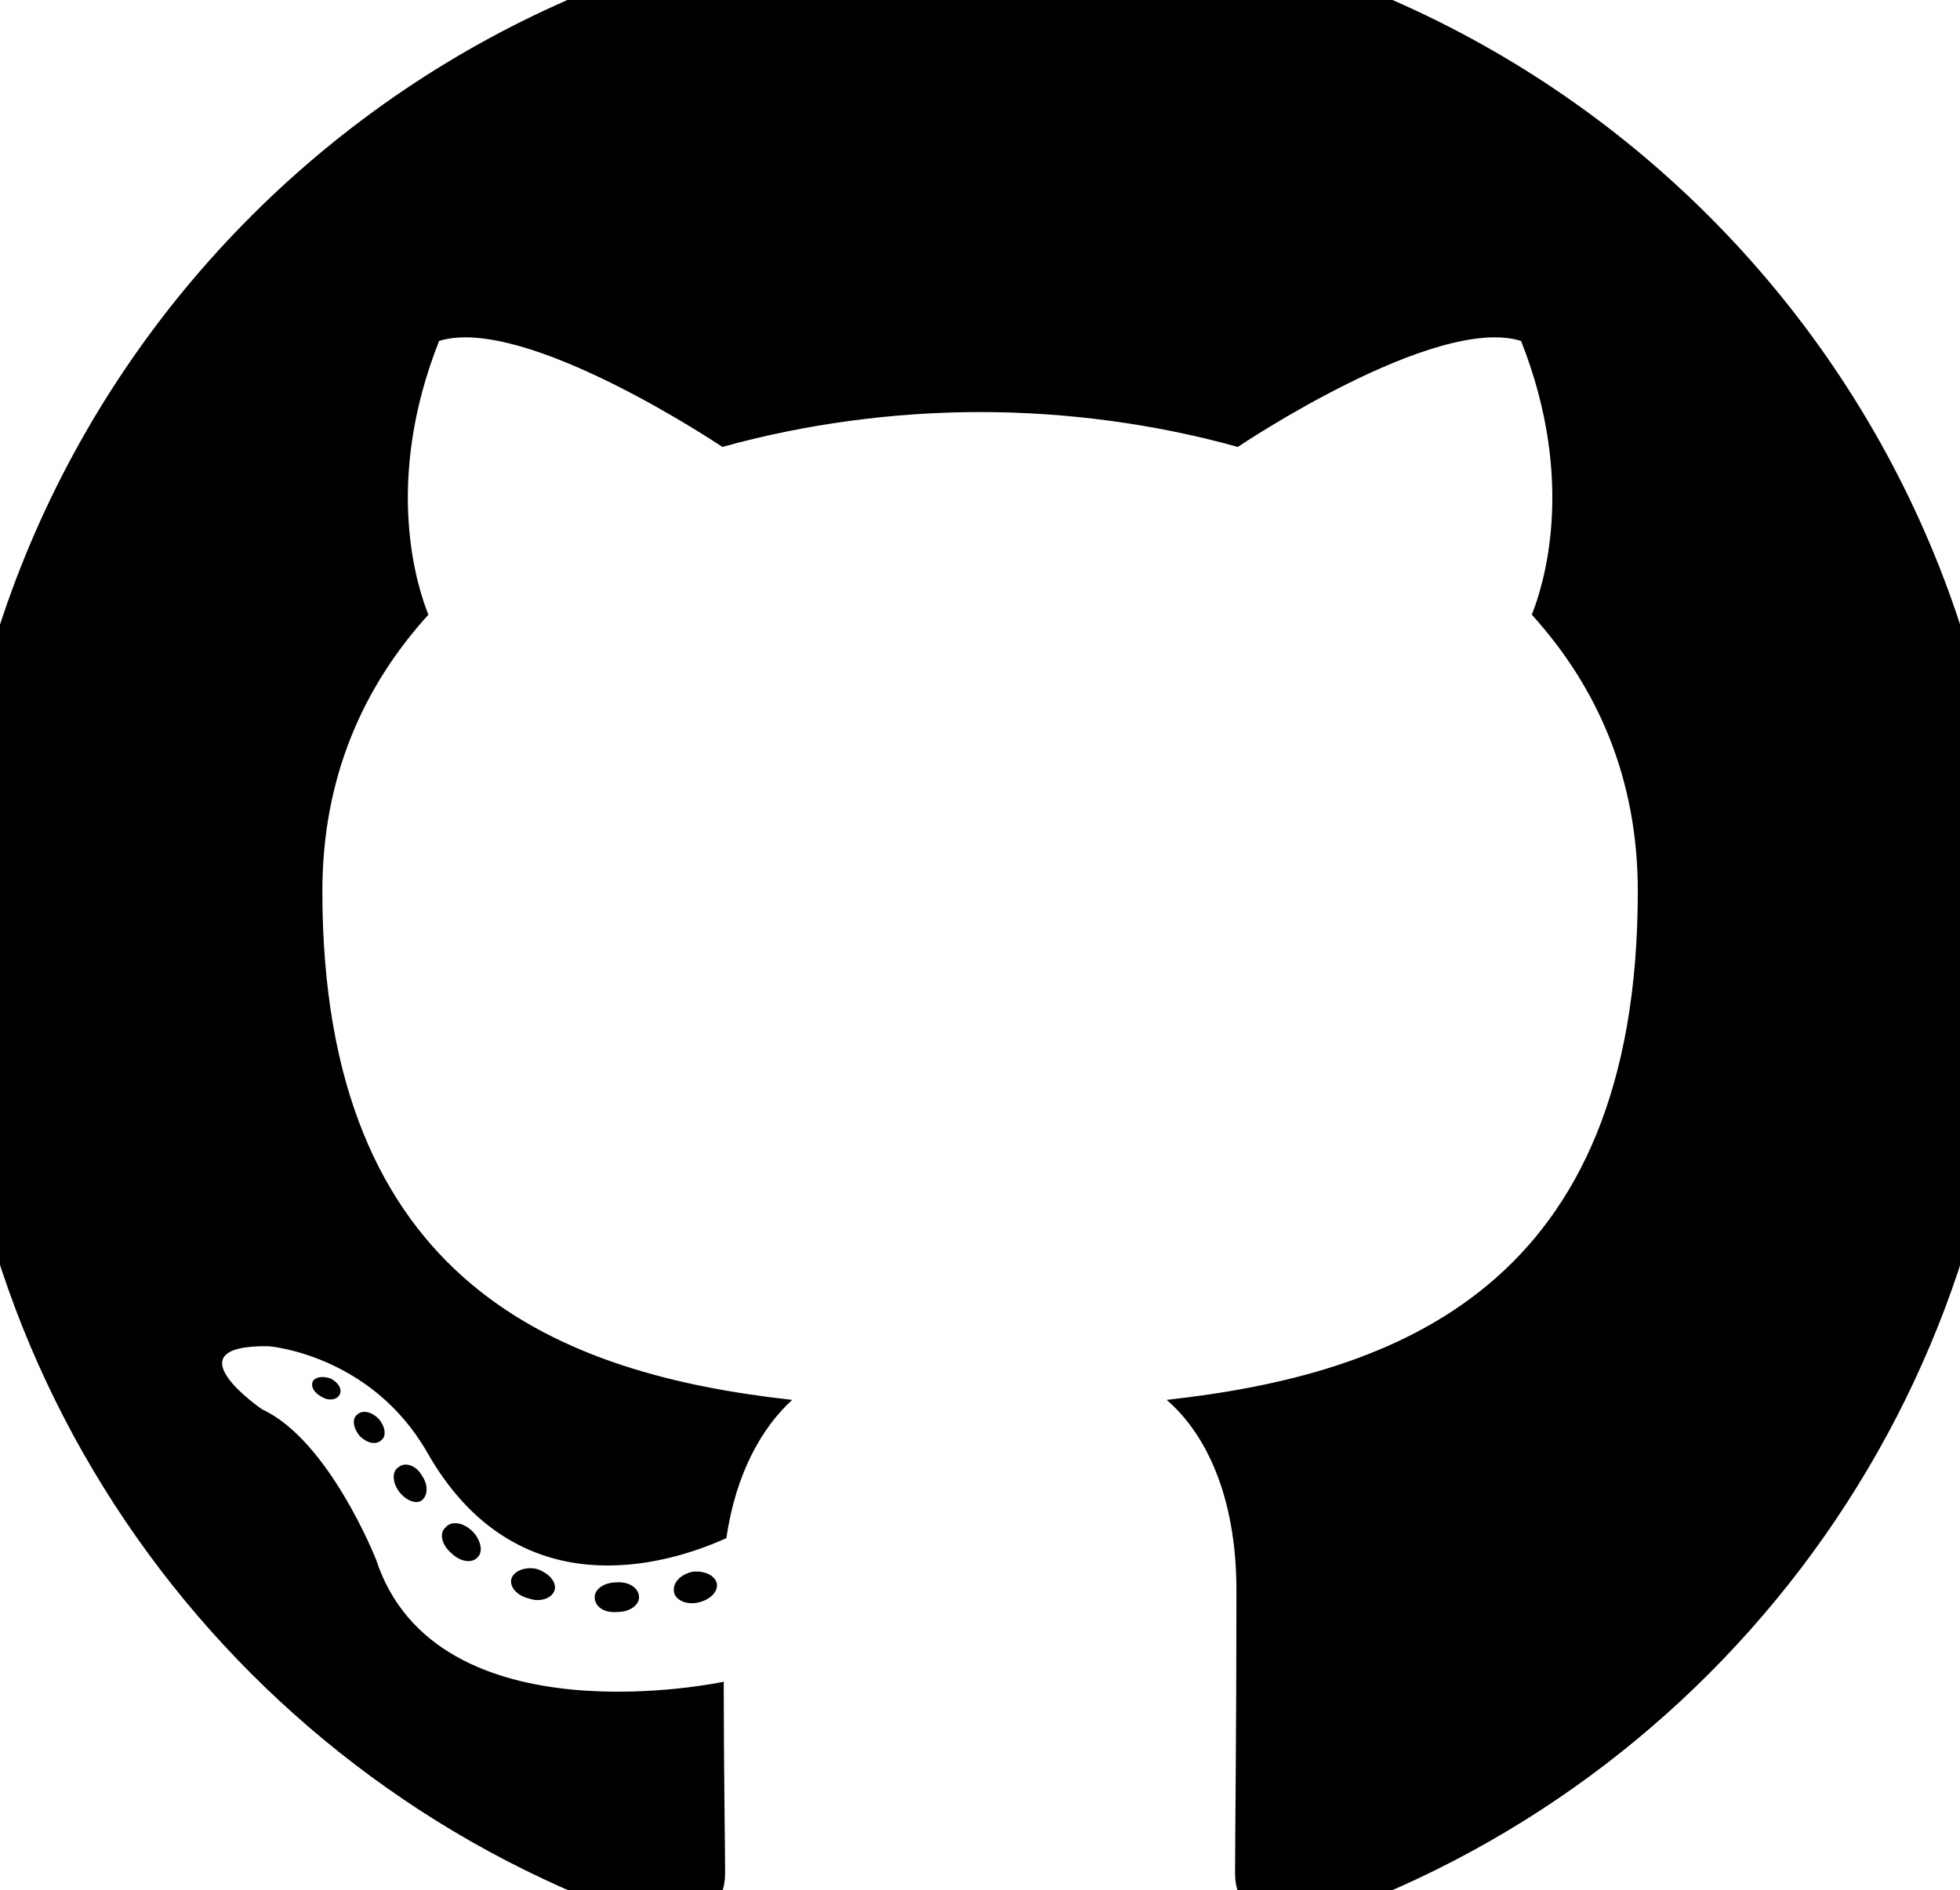
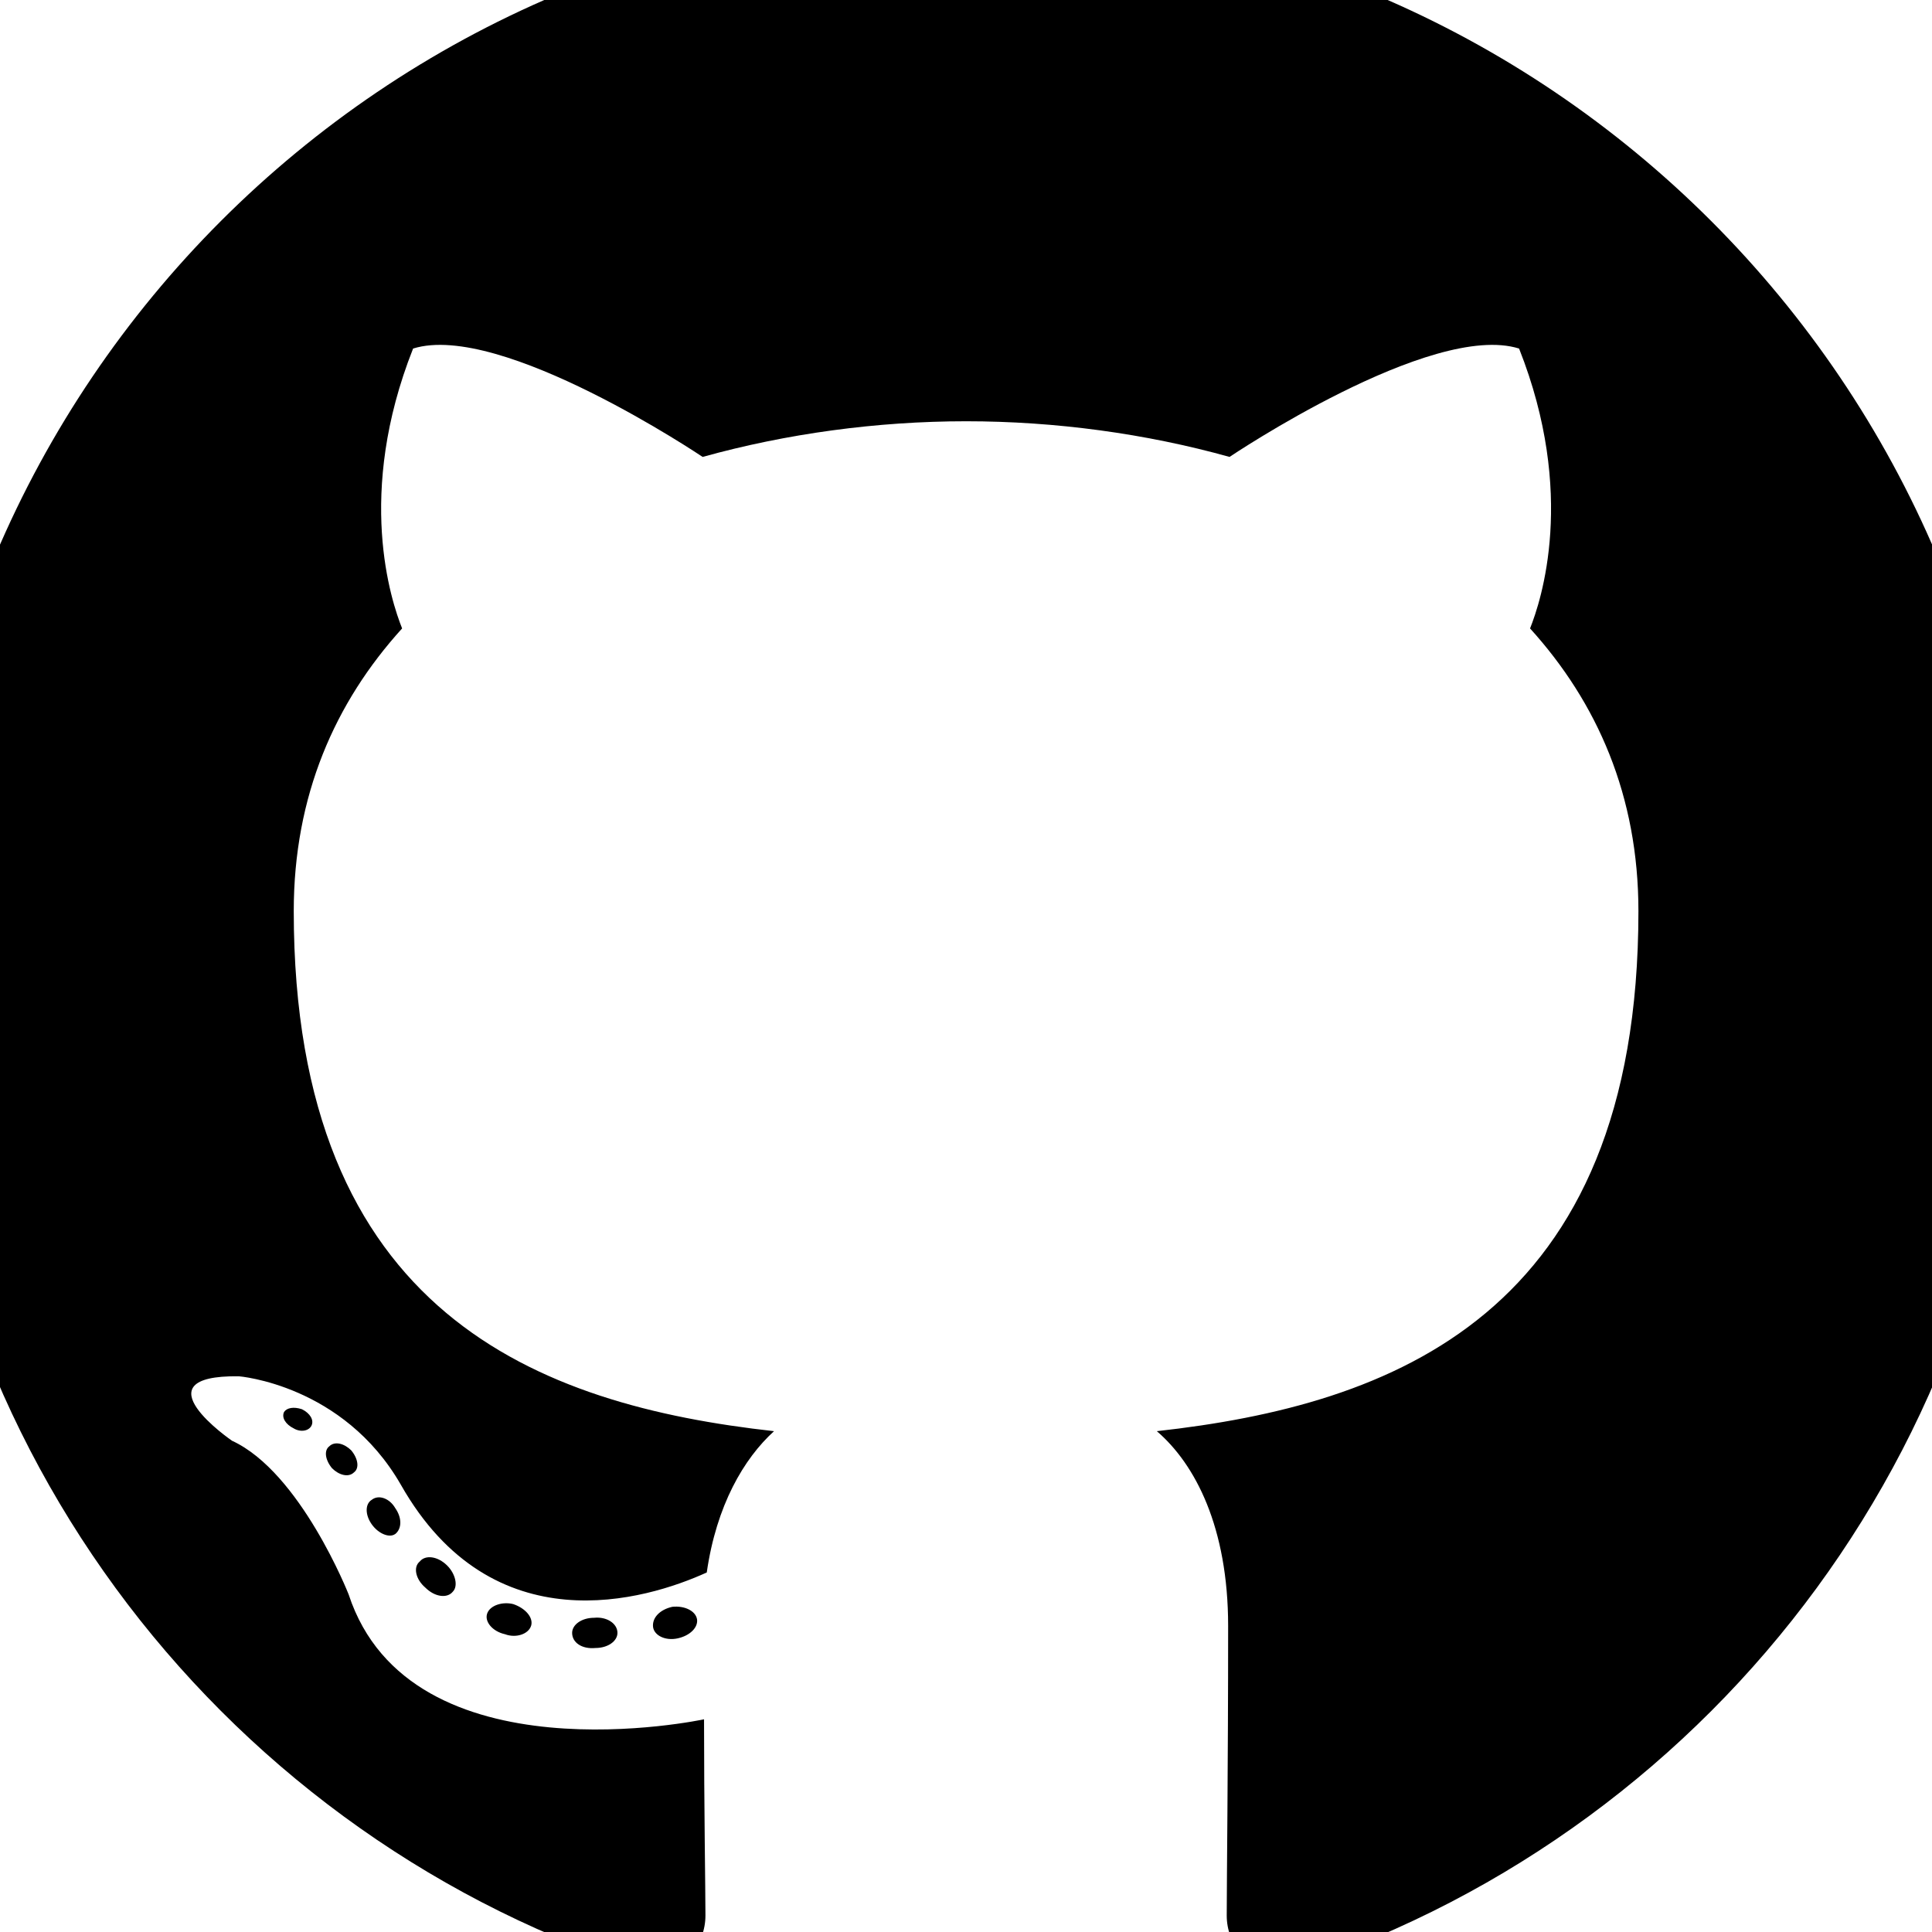
- <svg xmlns="http://www.w3.org/2000/svg" version="1.1" viewBox="1 3 22 22" height="27" width="28">
+ <svg xmlns="http://www.w3.org/2000/svg" version="1.1" viewBox="1 3 22 22" height="28" width="28">
  <path d="M12 2c6.625 0 12 5.375 12 12 0 5.297-3.437 9.797-8.203 11.391-0.609 0.109-0.828-0.266-0.828-0.578 0-0.391 0.016-1.687 0.016-3.297 0-1.125-0.375-1.844-0.812-2.219 2.672-0.297 5.484-1.313 5.484-5.922 0-1.313-0.469-2.375-1.234-3.219 0.125-0.313 0.531-1.531-0.125-3.187-1-0.313-3.297 1.234-3.297 1.234-0.953-0.266-1.984-0.406-3-0.406s-2.047 0.141-3 0.406c0 0-2.297-1.547-3.297-1.234-0.656 1.656-0.25 2.875-0.125 3.187-0.766 0.844-1.234 1.906-1.234 3.219 0 4.594 2.797 5.625 5.469 5.922-0.344 0.313-0.656 0.844-0.766 1.609-0.688 0.313-2.438 0.844-3.484-1-0.656-1.141-1.844-1.234-1.844-1.234-1.172-0.016-0.078 0.734-0.078 0.734 0.781 0.359 1.328 1.75 1.328 1.75 0.703 2.141 4.047 1.422 4.047 1.422 0 1 0.016 1.937 0.016 2.234 0 0.313-0.219 0.688-0.828 0.578-4.766-1.594-8.203-6.094-8.203-11.391 0-6.625 5.375-12 12-12zM4.547 19.234c0.031-0.063-0.016-0.141-0.109-0.187-0.094-0.031-0.172-0.016-0.203 0.031-0.031 0.063 0.016 0.141 0.109 0.187 0.078 0.047 0.172 0.031 0.203-0.031zM5.031 19.766c0.063-0.047 0.047-0.156-0.031-0.25-0.078-0.078-0.187-0.109-0.25-0.047-0.063 0.047-0.047 0.156 0.031 0.25 0.078 0.078 0.187 0.109 0.25 0.047zM5.5 20.469c0.078-0.063 0.078-0.187 0-0.297-0.063-0.109-0.187-0.156-0.266-0.094-0.078 0.047-0.078 0.172 0 0.281s0.203 0.156 0.266 0.109zM6.156 21.125c0.063-0.063 0.031-0.203-0.063-0.297-0.109-0.109-0.25-0.125-0.313-0.047-0.078 0.063-0.047 0.203 0.063 0.297 0.109 0.109 0.25 0.125 0.313 0.047zM7.047 21.516c0.031-0.094-0.063-0.203-0.203-0.25-0.125-0.031-0.266 0.016-0.297 0.109s0.063 0.203 0.203 0.234c0.125 0.047 0.266 0 0.297-0.094zM8.031 21.594c0-0.109-0.125-0.187-0.266-0.172-0.141 0-0.25 0.078-0.25 0.172 0 0.109 0.109 0.187 0.266 0.172 0.141 0 0.25-0.078 0.25-0.172zM8.937 21.438c-0.016-0.094-0.141-0.156-0.281-0.141-0.141 0.031-0.234 0.125-0.219 0.234 0.016 0.094 0.141 0.156 0.281 0.125s0.234-0.125 0.219-0.219z" />
</svg>
